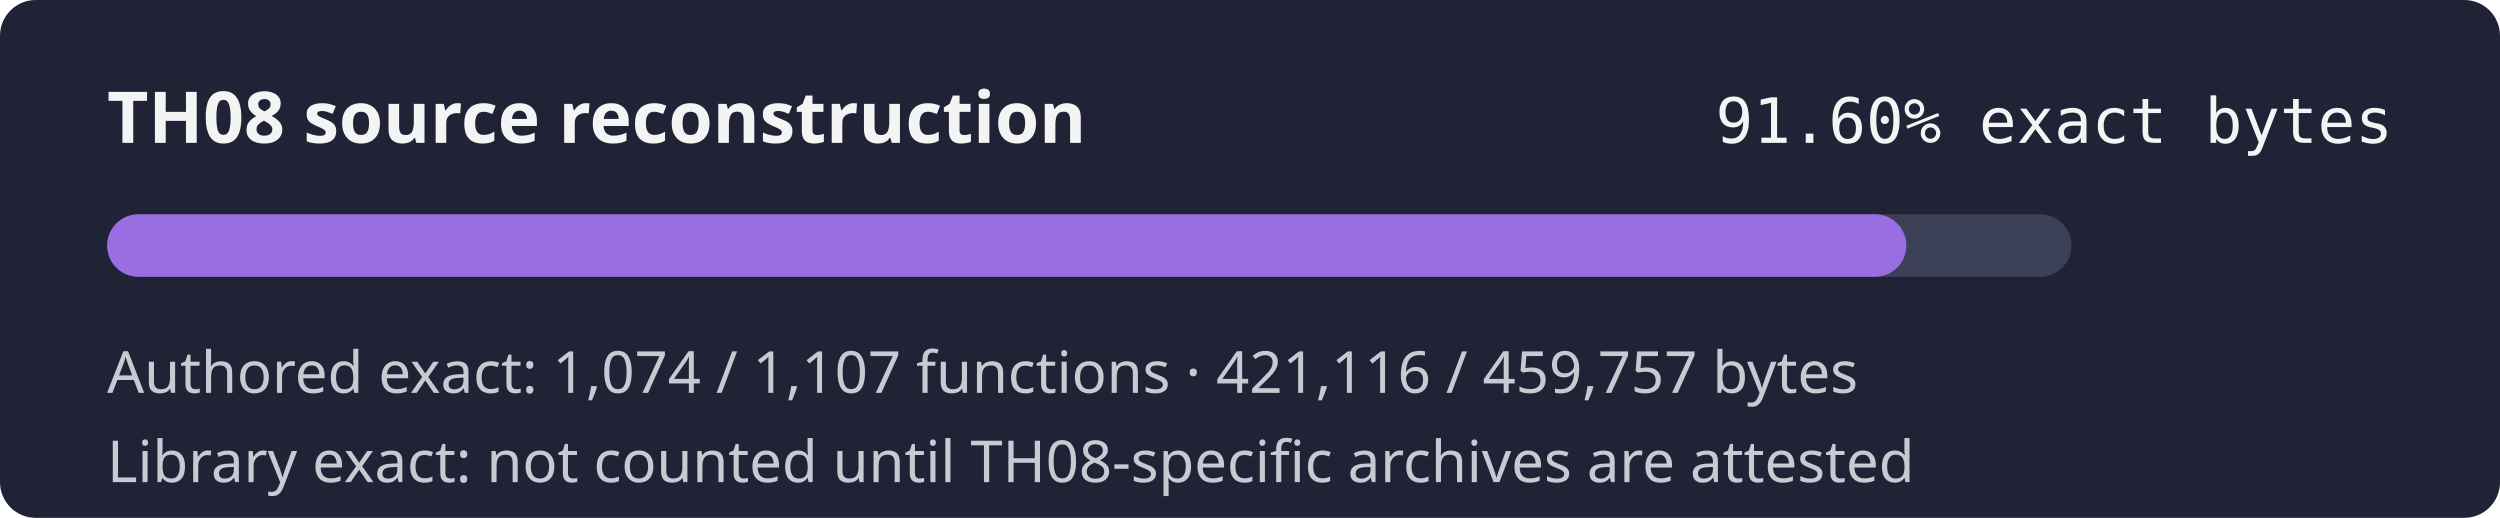
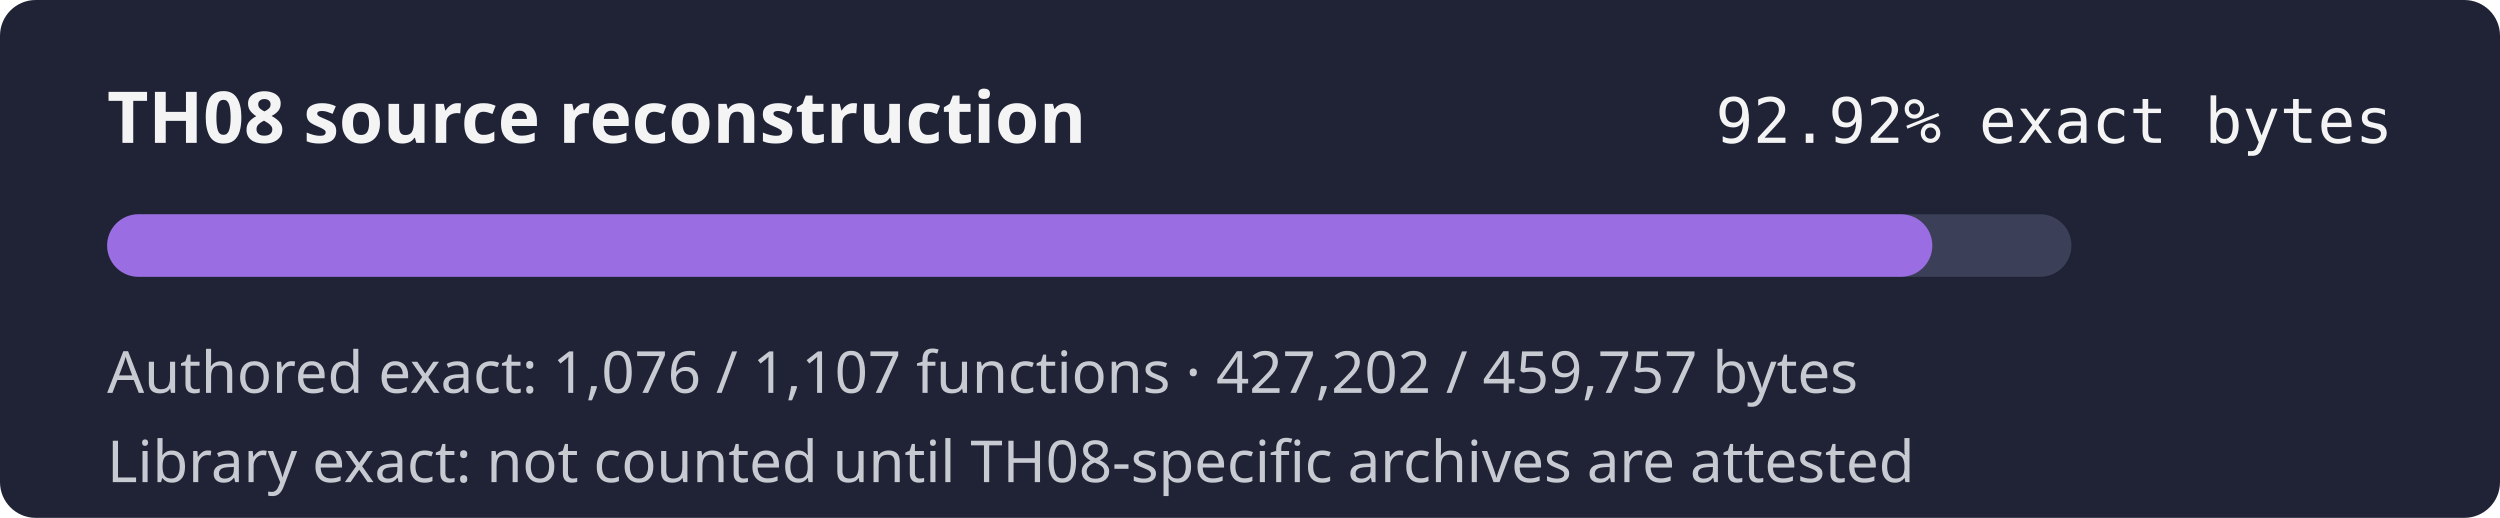
- <svg xmlns="http://www.w3.org/2000/svg" width="560" height="116" role="img" aria-label="TH08 reconstruction progress 91.60% exact authored bytes">
+ <svg xmlns="http://www.w3.org/2000/svg" width="560" height="116" role="img" aria-label="TH08 reconstruction progress 92.92% exact authored bytes">
  <rect width="560" height="116" rx="8" fill="#1f2335" />
  <text x="24" y="32" fill="#f4f4f5" font-family="sans-serif" font-size="16" font-weight="600">TH08 source reconstruction</text>
-   <text x="536" y="32" fill="#f4f4f5" text-anchor="end" font-family="monospace" font-size="14">91.60% exact bytes</text>
+   <text x="536" y="32" fill="#f4f4f5" text-anchor="end" font-family="monospace" font-size="14">92.92% exact bytes</text>
  <rect x="24" y="48" width="440" height="14" rx="7" fill="#3b4058" />
-   <rect x="24" y="48" width="403.02" height="14" rx="7" fill="#9b6de3" />
-   <text x="24" y="88" fill="#c8cad2" font-family="sans-serif" font-size="13">Authored exact: 1,074 / 1,107 functions · 421,116 / 459,757 bytes</text>
+   <rect x="24" y="48" width="408.84" height="14" rx="7" fill="#9b6de3" />
+   <text x="24" y="88" fill="#c8cad2" font-family="sans-serif" font-size="13">Authored exact: 1,076 / 1,107 functions · 427,202 / 459,757 bytes</text>
  <text x="24" y="108" fill="#c8cad2" font-family="sans-serif" font-size="13">Library exact: not counted until TH08-specific archives are attested</text>
</svg>
